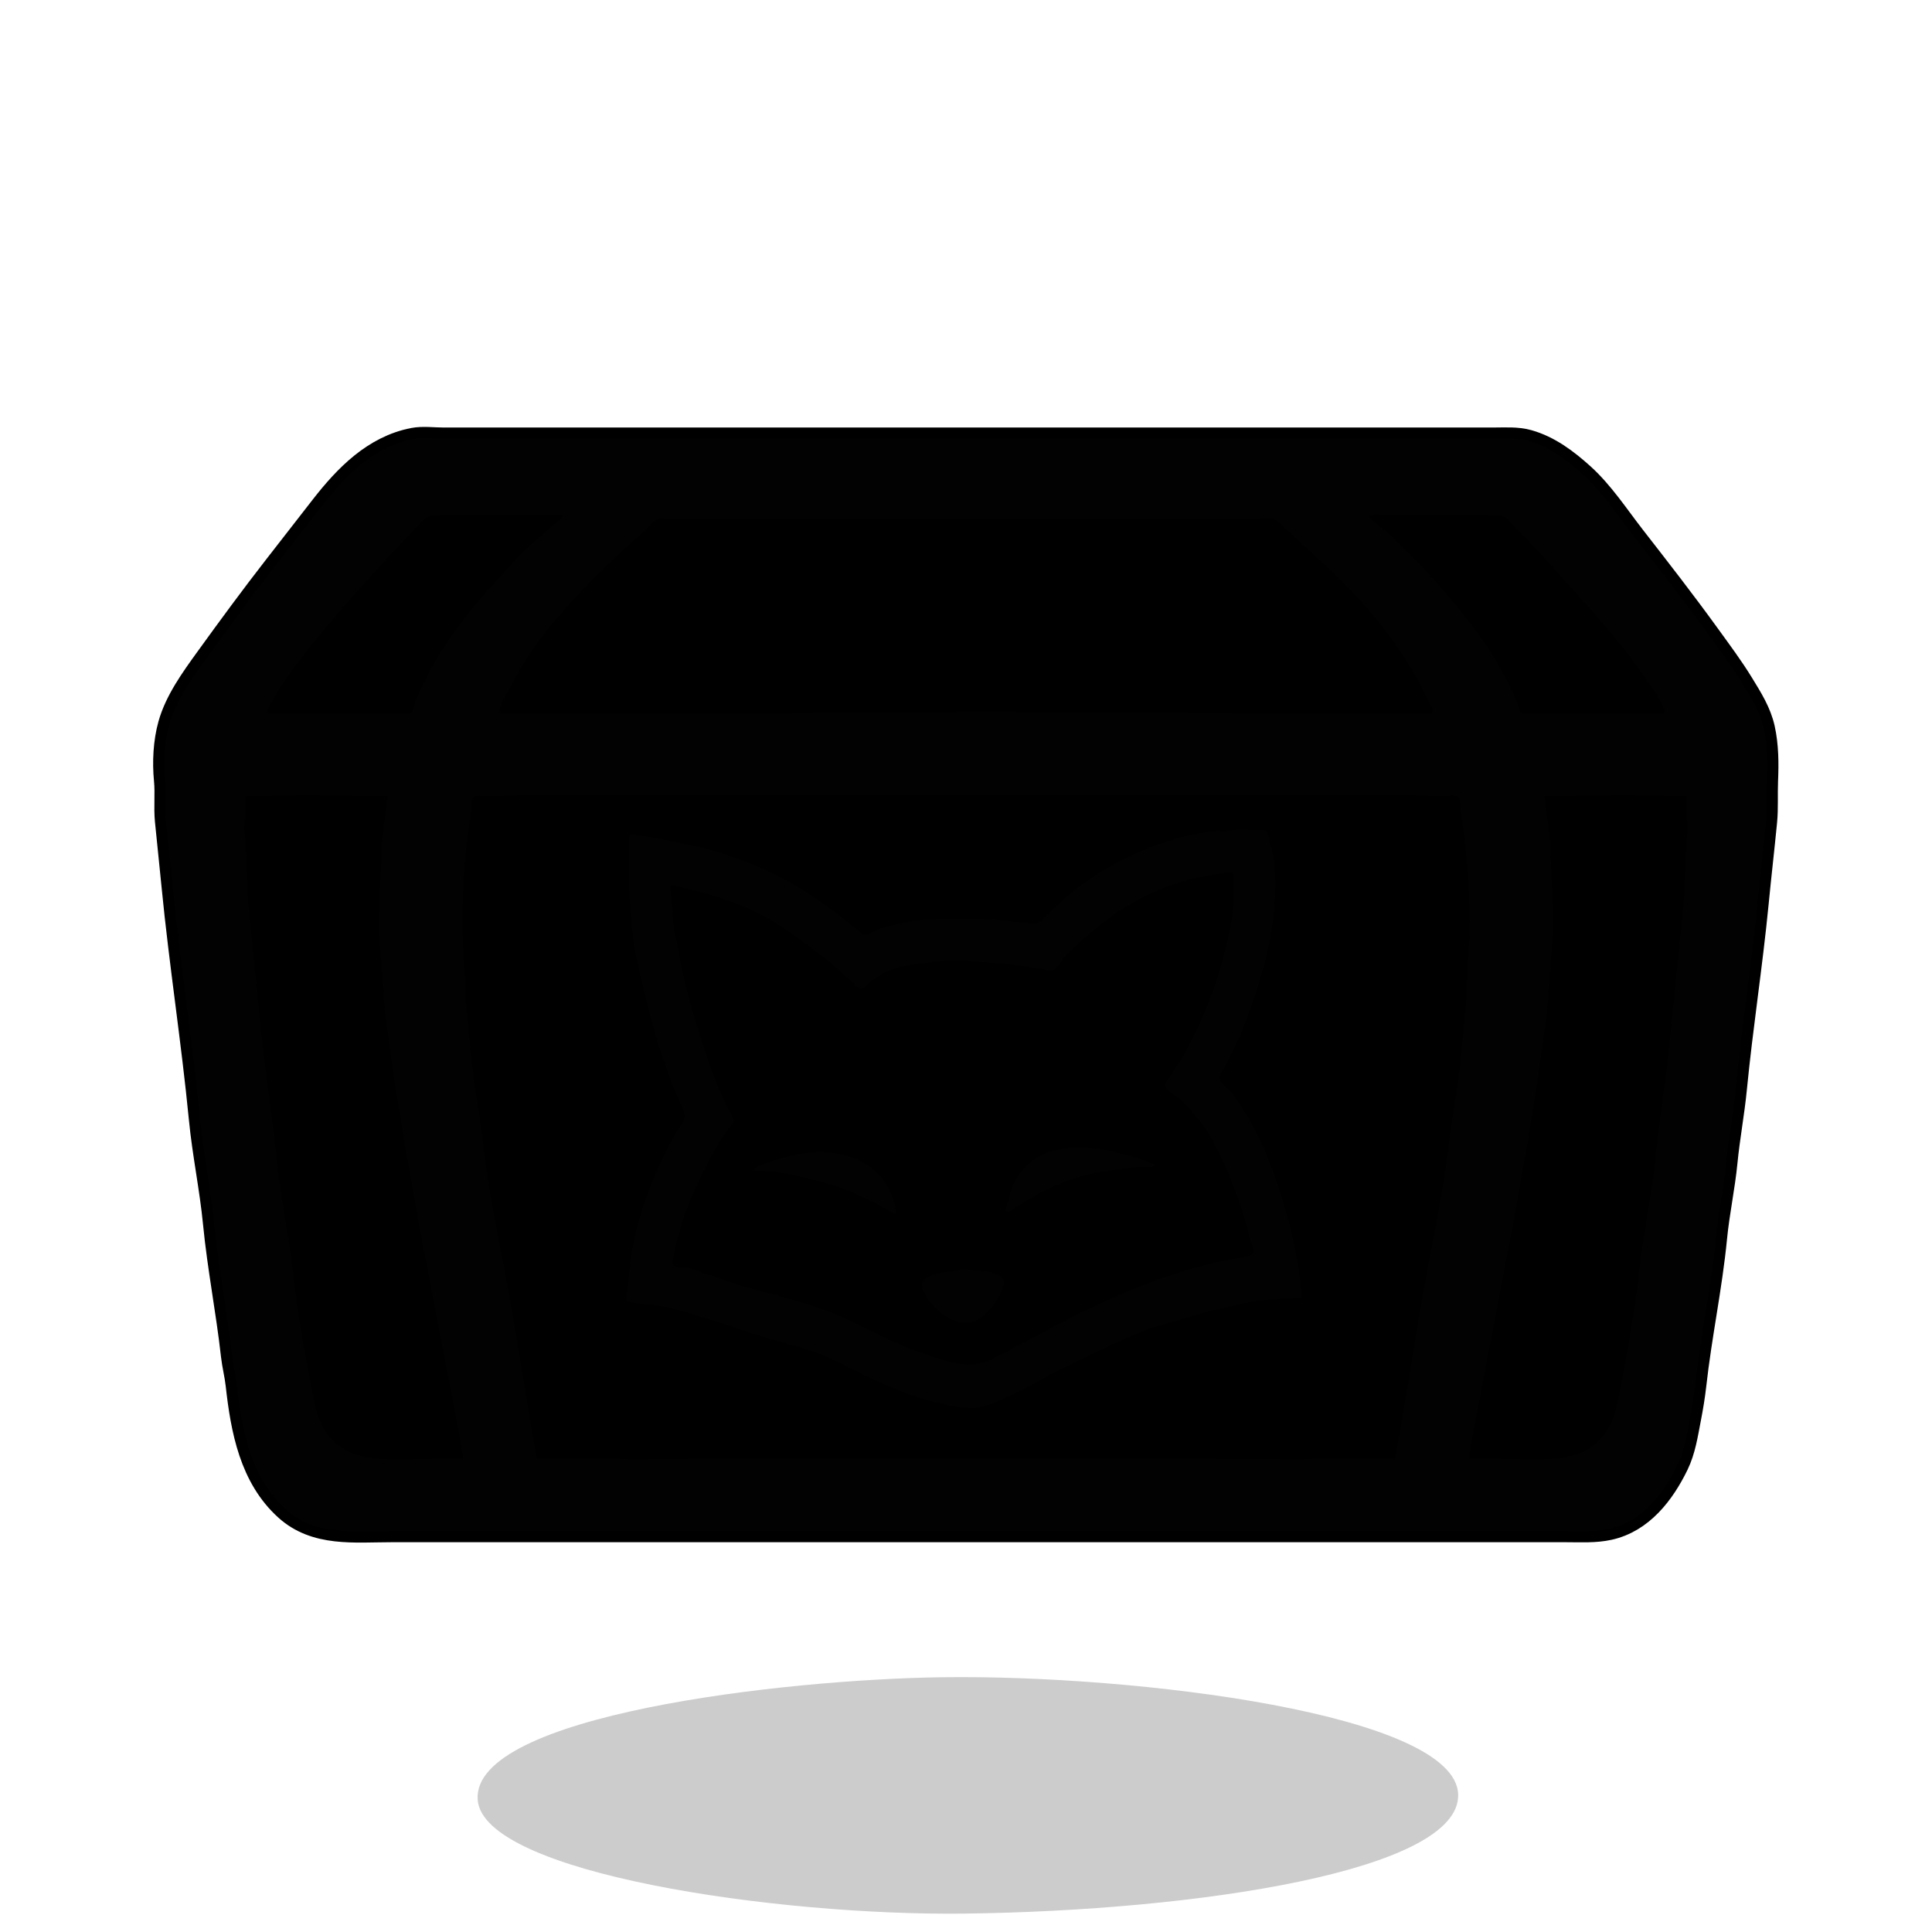
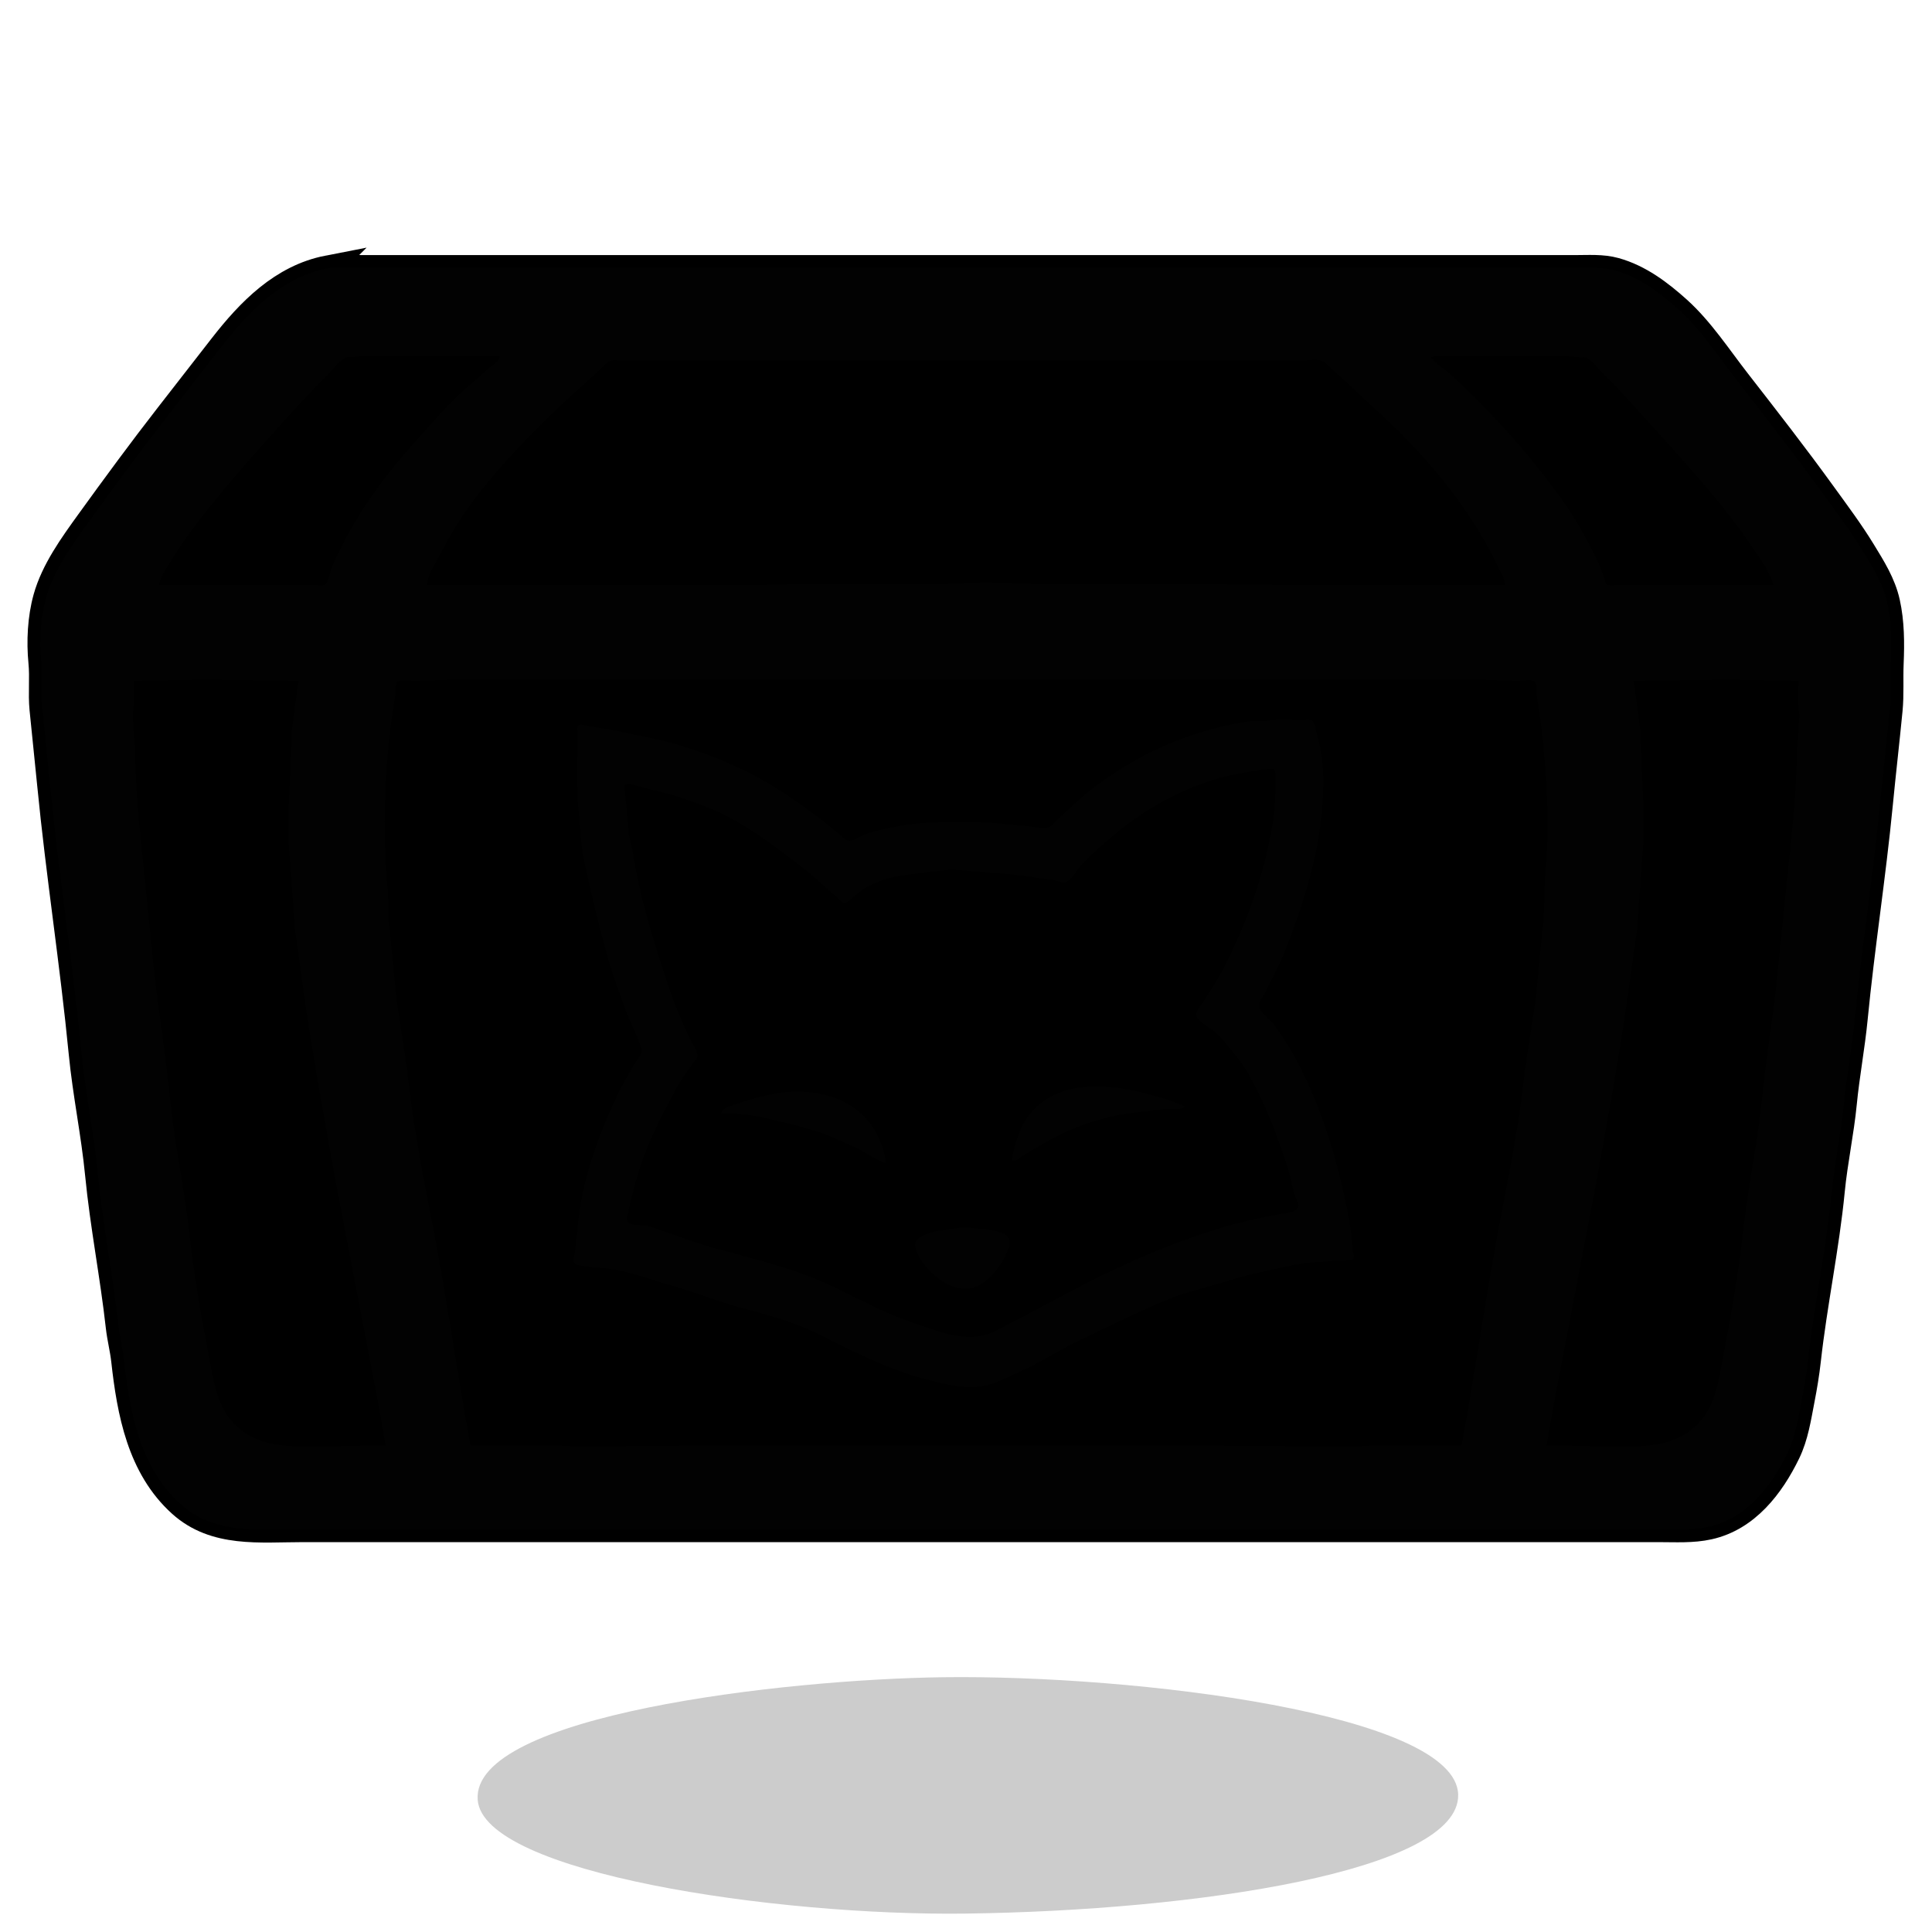
- <svg xmlns="http://www.w3.org/2000/svg" xml:space="preserve" width="655.36" height="655.36" viewBox="0 0 173.397 173.397">
-   <g style="display:inline">
-     <path d="M61.213 223.267c-.568-7.591 27.43-10.813 41.761-11.003 17.233-.228 46.104 3.286 46.237 10.552.125 6.831-23.438 10.398-44.257 10.662-16.907.214-43.248-3.616-43.741-10.211" style="display:inline;fill:#000;fill-opacity:.2;stroke-width:.265" transform="translate(-18.34 -61.733)" />
+ <svg xmlns="http://www.w3.org/2000/svg" xml:space="preserve" width="655.36" height="655.36" viewBox="0 0 173.397 173.397" version="1.1" id="svg2">
+   <defs id="defs2" />
+   <g style="display:inline" id="g1">
+     <path d="M61.213 223.267c-.568-7.591 27.43-10.813 41.761-11.003 17.233-.228 46.104 3.286 46.237 10.552.125 6.831-23.438 10.398-44.257 10.662-16.907.214-43.248-3.616-43.741-10.211" style="display:inline;fill:#000;fill-opacity:.2;stroke-width:.265" transform="translate(-18.34 -61.733)" id="path1" />
  </g>
-   <g style="display:inline">
-     <path d="M37.084 39.398c-3.546.69-6.096 3.31-8.24 6.068l-4.15 5.334c-2.119 2.724-4.16 5.5-6.18 8.297-1.297 1.796-2.733 3.777-3.33 5.927-.438 1.574-.524 3.383-.367 4.995.117 1.206-.033 2.436.084 3.64.19 1.949.404 3.896.593 5.843.68 6.986 1.776 13.928 2.455 20.912.306 3.144.965 6.255 1.27 9.398.386 3.967 1.169 7.893 1.609 11.854.098.88.326 1.745.423 2.624.449 4.038 1.235 8.317 4.403 11.176 2.659 2.4 6.162 1.948 9.483 1.948h105.409c1.303 0 2.622.085 3.895-.198 2.95-.655 4.866-3.169 6.11-5.729.633-1.301.843-2.75 1.115-4.149.196-1.009.366-2.028.48-3.048.49-4.417 1.432-8.783 1.862-13.208.22-2.266.711-4.507.932-6.773.214-2.208.632-4.396.846-6.604.54-5.542 1.409-11.051 1.948-16.594.238-2.456.523-4.91.762-7.366.117-1.208.034-2.425.084-3.641.066-1.573.064-3.185-.282-4.741-.327-1.47-1.117-2.714-1.89-3.98-.932-1.525-2.004-2.957-3.049-4.402-2.158-2.988-4.425-5.896-6.688-8.806-1.459-1.875-2.83-3.989-4.6-5.588-1.43-1.29-3.03-2.497-4.911-3.02-1.014-.281-2.086-.197-3.133-.197H39.793c-.864 0-1.861-.137-2.71.028z" id="skinChest_svg" display="inline" fill="currentColor" stroke="#000" stroke-width="2" />
-     <path d="M37.084 39.398c-3.546.69-6.096 3.31-8.24 6.068l-4.15 5.334c-2.119 2.724-4.16 5.5-6.18 8.297-1.297 1.796-2.733 3.777-3.33 5.927-.438 1.574-.524 3.383-.367 4.995.117 1.206-.033 2.436.084 3.64.19 1.949.404 3.896.593 5.843.68 6.986 1.776 13.928 2.455 20.912.306 3.144.965 6.255 1.27 9.398.386 3.967 1.169 7.893 1.609 11.854.098.88.326 1.745.423 2.624.449 4.038 1.235 8.317 4.403 11.176 2.659 2.4 6.162 1.948 9.483 1.948h105.409c1.303 0 2.622.085 3.895-.198 2.95-.655 4.866-3.169 6.11-5.729.633-1.301.843-2.75 1.115-4.149.196-1.009.366-2.028.48-3.048.49-4.417 1.432-8.783 1.862-13.208.22-2.266.711-4.507.932-6.773.214-2.208.632-4.396.846-6.604.54-5.542 1.409-11.051 1.948-16.594.238-2.456.523-4.91.762-7.366.117-1.208.034-2.425.084-3.641.066-1.573.064-3.185-.282-4.741-.327-1.47-1.117-2.714-1.89-3.98-.932-1.525-2.004-2.957-3.049-4.402-2.158-2.988-4.425-5.896-6.688-8.806-1.459-1.875-2.83-3.989-4.6-5.588-1.43-1.29-3.03-2.497-4.911-3.02-1.014-.281-2.086-.197-3.133-.197H39.793c-.864 0-1.861-.137-2.71.028m13.378 6.83c-.04.377-.395.563-.677.79-.469.378-.888.81-1.355 1.185-1.707 1.376-3.194 3.179-4.656 4.798-2.009 2.225-3.92 4.798-5.32 7.45-.391.741-.781 1.501-1.087 2.287-.116.297-.222 1.034-.48 1.228-.182.137-.683.042-.903.042H23.961c.145-.69.621-1.348.987-1.947a30 30 0 0 1 1.61-2.371c2.294-3.06 4.835-5.887 7.393-8.72a89 89 0 0 1 3.133-3.303c.394-.394.854-1.062 1.355-1.312.197-.099.464-.024.677-.057.938-.143 1.926-.07 2.879-.07zm98.975 17.78h-12.022c-.22 0-.72.094-.903-.042-.142-.106-.166-.396-.226-.55-.186-.48-.35-.982-.579-1.44-.798-1.598-1.663-3.188-2.723-4.657a61.5 61.5 0 0 0-6.407-7.535c-.75-.75-1.5-1.492-2.286-2.201-.452-.409-1.12-.762-1.439-1.27.435-.183 1.046-.085 1.524-.085h8.382c.55 0 1.068.032 1.609.085.19.018.413-.048.592.042.38.19.718.675 1.016.974.75.75 1.493 1.5 2.202 2.286 1.933 2.14 3.875 4.249 5.757 6.434 1.436 1.668 2.814 3.417 4.036 5.25.536.804 1.268 1.76 1.467 2.709m-20.828 0h-17.272l-9.398-.085h-9.482l-4.234-.084-3.47.084h-9.737l-4.15.085H44.79c.07-.889.779-1.84 1.17-2.625 1.28-2.56 3.093-4.904 5.01-7.027a73 73 0 0 1 5.25-5.25l1.778-1.608c.317-.287.623-.698 1.016-.89.247-.12.661-.041.93-.041h52.917c.413 0 1.153-.144 1.524.042.379.189.696.604 1.016.875 1.056.894 2.022 1.881 3.048 2.808 3.075 2.776 5.91 5.943 8.072 9.483a29 29 0 0 1 1.51 2.794c.212.448.539.936.578 1.439m-93.81 7.45-.508 3.895-.254 6.266v2.37l.508 6.858.931 6.689.819 4.995 1.326 7.45 2.794 14.563.762 3.98.395 2.37c-1.99 0-4.015.085-6.011.085-1.971 0-3.962-.132-5.503-1.524-1.636-1.476-1.838-3.57-2.23-5.588-.602-3.097-1.148-6.266-1.496-9.398-.396-3.567-1.176-7.095-1.524-10.668-.357-3.678-.997-7.329-1.354-11.006-.357-3.67-.744-7.337-1.101-11.007-.24-2.474-.183-4.977-.423-7.45-.032-.327.054-.616.084-.932.062-.636 0-1.309 0-1.947l5.504-.085zm90.425 59.435h-6.689l-1.609.085-14.478-.085H68.495l-7.027.043-4.91.042-1.779-.085h-6.604c-1.036-5.624-1.813-11.308-2.907-16.933-.733-3.773-1.495-7.615-1.919-11.43-.27-2.435-.779-4.843-1.016-7.281l-.508-5.165c-.079-.814-.005-1.64-.084-2.455-.387-3.972-.27-8.156.169-12.108.107-.962.263-1.92.41-2.878.044-.293-.005-.846.168-1.087.165-.228.936-.099 1.2-.099 1.218 0 2.434-.084 3.64-.084h78.825c1.153 0 2.31.084 3.471.084.283 0 1.014-.132 1.242.043.204.156.171.82.198 1.058.088.793.25 1.578.338 2.37.408 3.67.7 7.555.34 11.261-.127 1.293-.045 2.603-.17 3.895l-.508 5.25c-.235 2.41-.749 4.79-1.016 7.196-.37 3.335-1.024 6.693-1.665 9.99-1.187 6.103-2.037 12.27-3.161 18.373m26.162-59.436c0 .64-.062 1.312 0 1.948.03.316.116.605.084.931-.237 2.446-.185 4.92-.423 7.366-.406 4.18-.864 8.353-1.27 12.53-.31 3.198-.874 6.37-1.185 9.568-.328 3.374-1.065 6.706-1.44 10.075-.37 3.33-.94 6.699-1.58 9.991-.392 2.017-.594 4.111-2.23 5.588-1.54 1.391-3.532 1.524-5.503 1.524-1.986 0-4.014-.085-6.011-.085l.48-2.794.762-3.979 2.709-14.14 1.326-7.45.734-4.487 1.016-7.197.508-6.943v-2.54l-.254-6.096-.508-3.81 7.281-.084zm-40.979 3.077c-.505.098-1.013.006-1.524.056-.671.065-1.37.22-2.032.367a26 26 0 0 0-7.62 3.048c-1.29.77-2.607 1.672-3.725 2.681-.54.487-1.063.99-1.609 1.468-.256.224-.439.543-.762.691-.373.171-.89-.005-1.27-.042l-2.54-.254c-1.176-.115-2.368-.085-3.556-.085-1.419 0-2.845-.007-4.233.282-.913.19-1.832.322-2.71.664-.36.14-.96.593-1.354.451-.264-.095-.465-.35-.677-.522-.509-.41-1.002-.836-1.524-1.228-1.597-1.197-3.23-2.341-4.996-3.273-2.11-1.114-4.372-1.968-6.688-2.611-1.173-.326-2.378-.482-3.556-.776-.85-.212-1.758-.307-2.625-.452-.218-.036-.72-.258-.89-.042-.087.112-.041.348-.041.48v1.185c0 1.562-.068 3.093.084 4.657.094.96.161 1.92.254 2.878.107 1.103.409 2.22.65 3.302.418 1.884.894 3.73 1.41 5.588.373 1.343.9 2.67 1.355 3.98.354 1.018.955 2.013 1.242 3.048.106.383-.311.795-.494 1.1-.509.852-1.018 1.732-1.44 2.625-1.432 3.035-2.604 6.297-2.977 9.652-.088.791-.177 1.578-.254 2.37-.026.266-.167.578-.07.847.067.186.32.214.494.24.467.072.968.164 1.439.184 1.941.08 3.821.868 5.673 1.383 1.712.475 3.364 1.16 5.08 1.636 2.106.585 4.216 1.093 6.18 2.075 2.824 1.412 5.7 2.878 8.806 3.655 1.237.309 2.777.701 4.064.451 1.11-.216 1.945-.705 2.963-1.157 1.597-.71 3.076-1.695 4.657-2.441 2.293-1.083 4.59-2.256 6.942-3.203.927-.374 1.917-.636 2.879-.904 1.357-.376 2.685-.841 4.064-1.128 1.336-.279 2.707-.659 4.064-.79.499-.05 1.029-.024 1.524-.1.455-.069.892-.064 1.354-.07.168-.002.345.02.41-.17.066-.191-.052-.402-.07-.592l-.086-.931c-.107-1.11-.322-2.212-.564-3.302-.808-3.637-1.947-7.21-3.683-10.499-.493-.934-1.106-1.844-1.707-2.71-.328-.47-1.034-.9-1.214-1.439-.13-.389.302-.858.466-1.185.553-1.107 1.142-2.223 1.594-3.387 1.629-4.187 2.907-8.433 2.907-12.954 0-1.297-.128-2.482-.508-3.725-.09-.292-.096-.863-.367-1.058-.175-.126-.61-.043-.818-.043-.759 0-1.627-.116-2.37.029m-.34 3.796c.143-.022.44-.068.565.028.133.101.11.32.113.465.005.395 0 .79 0 1.186 0 1.773-.36 3.614-.79 5.334-.75 2.998-1.94 6.006-3.373 8.72-.448.849-.994 1.649-1.51 2.456-.138.216-.56.668-.494.931.116.464.987.928 1.34 1.214.753.606 1.326 1.431 1.934 2.173.638.778 1.11 1.74 1.552 2.624.924 1.849 1.59 3.711 2.244 5.673.241.724.361 1.47.564 2.201.077.278.36.728.297 1.016-.101.464-1.138.507-1.51.579-1.534.298-3.072.628-4.572 1.087-4.068 1.242-7.965 2.99-11.684 4.953-1.552.818-3.089 1.67-4.657 2.455-.764.382-1.578.904-2.455 1.002-1.793.199-3.405-.514-5.08-1.073-2.315-.771-4.4-1.981-6.604-2.991-2.828-1.296-5.974-2.017-8.975-2.85-1.724-.48-3.378-1.174-5.08-1.694-.354-.108-1.353.076-1.51-.367-.082-.232.027-.534.07-.762.128-.656.318-1.298.48-1.947.684-2.733 1.93-5.165 3.26-7.62.348-.642.806-1.267 1.228-1.863.137-.193.434-.417.41-.677-.044-.443-.436-.961-.622-1.355-.589-1.248-1.156-2.58-1.594-3.895-1.17-3.508-2.276-7-2.837-10.668-.078-.512-.274-1.004-.324-1.524-.071-.729-.073-1.476-.184-2.2-.048-.317-.044-.614-.07-.932-.012-.143-.111-.352.028-.466.232-.19.828.08 1.073.141 1.054.264 2.096.488 3.132.833 1.168.39 2.369.817 3.472 1.369 2.224 1.112 4.208 2.656 6.18 4.162.856.654 1.616 1.44 2.455 2.117.185.148.479.588.734.593.135.002.354-.219.452-.297.336-.266.657-.57 1.016-.804.955-.624 2.336-1.019 3.471-1.129.962-.093 1.917-.245 2.879-.339.702-.068 1.426.018 2.116.085 1.072.104 2.146.15 3.218.254 1.02.1 2.029.31 3.048.423.322.036.69.26 1.016.142.47-.17.837-.974 1.185-1.327a33 33 0 0 1 3.302-2.935c2.178-1.694 4.785-3.07 7.45-3.81 1.203-.334 2.418-.504 3.641-.691m-19.812 30.38c.367.145.537-.134.847-.324.672-.41 1.353-.798 2.032-1.185 2.1-1.196 4.614-1.98 7.027-2.216.814-.079 1.636-.254 2.456-.254.36 0 .849.095 1.1-.169-.927-.464-1.961-.737-2.963-1.002-2.901-.765-6.627-1.131-8.89 1.34-.943 1.03-1.362 2.473-1.609 3.81m-22.605-3.64c1.335 0 2.603.157 3.894.48 1.755.439 3.51.785 5.165 1.566.613.29 1.269.531 1.863.861.6.333 1.221.752 1.862.988 0-.564-.15-1.001-.338-1.524-1.287-3.563-5.18-4.54-8.552-3.838-.992.206-1.922.486-2.878.818-.365.127-.895.262-1.016.65m18.457 8.917c-.882.172-1.8.15-2.625.55-.236.115-.492.208-.649.438-.298.438.235 1.328.494 1.693.778 1.098 2.328 2.31 3.796 2.004 1.12-.233 2.164-1.536 2.639-2.512.188-.388.491-1.028.211-1.439-.2-.295-.509-.348-.818-.451-.505-.169-.994-.175-1.524-.226-.503-.05-1.013-.156-1.524-.057" style="fill:#020202;stroke:none" />
+   <g style="display:inline" id="g2" transform="matrix(1.188425,0,0,1.188425,-16.33243,-26.08844)">
+     <path d="m 38.494,42.214 c -3.445,0.67 -5.923,3.216 -8.006,5.895 l -4.032,5.182 c -2.059,2.647 -4.042,5.344 -6.004,8.061 -1.26,1.745 -2.655,3.67 -3.235,5.759 -0.426,1.529 -0.509,3.287 -0.357,4.853 0.114,1.172 -0.032,2.367 0.082,3.537 0.185,1.894 0.393,3.785 0.576,5.677 0.661,6.787 1.726,13.532 2.385,20.317 0.297,3.055 0.938,6.077 1.234,9.131 0.375,3.854 1.136,7.669 1.563,11.517 0.095,0.855 0.317,1.695 0.411,2.549 0.436,3.923 1.2,8.081 4.278,10.858 2.583,2.332 5.987,1.893 9.213,1.893 H 139.015 c 1.266,0 2.547,0.083 3.784,-0.192 2.866,-0.636 4.728,-3.079 5.936,-5.566 0.615,-1.264 0.819,-2.672 1.083,-4.031 0.19,-0.98 0.356,-1.97 0.466,-2.961 0.476,-4.291 1.391,-8.533 1.809,-12.833 0.214,-2.202 0.691,-4.379 0.906,-6.58 0.208,-2.145 0.614,-4.271 0.822,-6.416 0.525,-5.384 1.369,-10.737 1.893,-16.122 0.231,-2.386 0.508,-4.77 0.74,-7.157 0.114,-1.174 0.033,-2.356 0.082,-3.537 0.064,-1.528 0.062,-3.094 -0.274,-4.606 -0.318,-1.428 -1.085,-2.637 -1.836,-3.867 -0.905,-1.482 -1.947,-2.873 -2.962,-4.277 -2.097,-2.903 -4.299,-5.728 -6.498,-8.556 -1.418,-1.822 -2.75,-3.876 -4.469,-5.429 -1.389,-1.253 -2.944,-2.426 -4.771,-2.934 -0.985,-0.273 -2.027,-0.191 -3.044,-0.191 H 41.126 c -0.839,0 -1.808,-0.133 -2.633,0.027 z" id="skinChest_svg" display="inline" fill="currentColor" stroke="#000000" stroke-width="1.943" />
+     <path d="m 38.494,42.214 c -3.445,0.67 -5.923,3.216 -8.006,5.895 l -4.032,5.182 c -2.059,2.647 -4.042,5.344 -6.004,8.061 -1.26,1.745 -2.655,3.67 -3.235,5.759 -0.426,1.529 -0.509,3.287 -0.357,4.853 0.114,1.172 -0.032,2.367 0.082,3.537 0.185,1.894 0.393,3.785 0.576,5.677 0.661,6.787 1.726,13.532 2.385,20.317 0.297,3.055 0.938,6.077 1.234,9.131 0.375,3.854 1.136,7.669 1.563,11.517 0.095,0.855 0.317,1.695 0.411,2.549 0.436,3.923 1.2,8.081 4.278,10.858 2.583,2.332 5.987,1.893 9.213,1.893 H 139.015 c 1.266,0 2.547,0.083 3.784,-0.192 2.866,-0.636 4.728,-3.079 5.936,-5.566 0.615,-1.264 0.819,-2.672 1.083,-4.031 0.19,-0.98 0.356,-1.97 0.466,-2.961 0.476,-4.291 1.391,-8.533 1.809,-12.833 0.214,-2.202 0.691,-4.379 0.906,-6.58 0.208,-2.145 0.614,-4.271 0.822,-6.416 0.525,-5.384 1.369,-10.737 1.893,-16.122 0.231,-2.386 0.508,-4.77 0.74,-7.157 0.114,-1.174 0.033,-2.356 0.082,-3.537 0.064,-1.528 0.062,-3.094 -0.274,-4.606 -0.318,-1.428 -1.085,-2.637 -1.836,-3.867 -0.905,-1.482 -1.947,-2.873 -2.962,-4.277 -2.097,-2.903 -4.299,-5.728 -6.498,-8.556 -1.418,-1.822 -2.75,-3.876 -4.469,-5.429 -1.389,-1.253 -2.944,-2.426 -4.771,-2.934 -0.985,-0.273 -2.027,-0.191 -3.044,-0.191 H 41.126 c -0.839,0 -1.808,-0.133 -2.633,0.027 m 12.998,6.636 c -0.039,0.366 -0.384,0.547 -0.658,0.768 -0.456,0.367 -0.863,0.787 -1.316,1.151 -1.658,1.337 -3.103,3.089 -4.524,4.662 -1.952,2.162 -3.809,4.662 -5.169,7.238 -0.38,0.72 -0.759,1.458 -1.056,2.222 -0.113,0.289 -0.216,1.005 -0.466,1.193 -0.177,0.133 -0.664,0.041 -0.877,0.041 H 25.744 c 0.141,-0.67 0.603,-1.31 0.959,-1.892 a 29.147,29.147 0 0 1 1.564,-2.304 c 2.229,-2.973 4.698,-5.72 7.183,-8.472 a 86.47,86.47 0 0 1 3.044,-3.209 c 0.383,-0.383 0.83,-1.032 1.316,-1.275 0.191,-0.096 0.451,-0.023 0.658,-0.055 0.911,-0.139 1.871,-0.068 2.797,-0.068 z m 96.161,17.275 h -11.68 c -0.214,0 -0.7,0.091 -0.877,-0.041 -0.138,-0.103 -0.161,-0.385 -0.22,-0.534 -0.181,-0.466 -0.34,-0.954 -0.563,-1.399 -0.775,-1.553 -1.616,-3.097 -2.646,-4.525 a 59.752,59.752 0 0 0 -6.225,-7.321 c -0.729,-0.729 -1.457,-1.45 -2.221,-2.138 -0.439,-0.397 -1.088,-0.74 -1.398,-1.234 0.423,-0.178 1.016,-0.083 1.481,-0.083 h 8.144 c 0.534,0 1.038,0.031 1.563,0.083 0.185,0.017 0.401,-0.047 0.575,0.041 0.369,0.185 0.698,0.656 0.987,0.946 0.729,0.729 1.451,1.457 2.139,2.221 1.878,2.079 3.765,4.128 5.593,6.251 1.395,1.621 2.734,3.32 3.921,5.101 0.521,0.781 1.232,1.71 1.425,2.632 m -20.236,0 h -16.781 l -9.131,-0.083 h -9.212 l -4.114,-0.082 -3.371,0.082 h -9.46 l -4.032,0.083 H 45.981 c 0.068,-0.864 0.757,-1.788 1.137,-2.55 1.244,-2.487 3.005,-4.765 4.868,-6.827 a 70.925,70.925 0 0 1 5.101,-5.101 l 1.727,-1.562 c 0.308,-0.279 0.605,-0.678 0.987,-0.865 0.24,-0.117 0.642,-0.04 0.904,-0.04 h 51.413 c 0.401,0 1.12,-0.14 1.481,0.041 0.368,0.184 0.676,0.587 0.987,0.85 1.026,0.869 1.965,1.828 2.961,2.728 2.988,2.697 5.742,5.774 7.843,9.213 a 28.176,28.176 0 0 1 1.467,2.715 c 0.206,0.435 0.524,0.909 0.562,1.398 m -91.143,7.238 -0.494,3.784 -0.247,6.088 v 2.303 l 0.494,6.663 0.905,6.499 0.796,4.853 1.288,7.238 2.715,14.149 0.74,3.867 0.384,2.303 c -1.933,0 -3.901,0.083 -5.84,0.083 -1.915,0 -3.849,-0.128 -5.347,-1.481 -1.589,-1.434 -1.786,-3.469 -2.167,-5.429 -0.585,-3.009 -1.115,-6.088 -1.453,-9.131 -0.385,-3.466 -1.143,-6.893 -1.481,-10.365 -0.347,-3.573 -0.969,-7.121 -1.316,-10.693 -0.347,-3.566 -0.723,-7.128 -1.07,-10.694 -0.233,-2.404 -0.178,-4.836 -0.411,-7.238 -0.031,-0.318 0.052,-0.598 0.082,-0.906 0.06,-0.618 0,-1.272 0,-1.892 l 5.348,-0.083 z m 87.854,57.745 h -6.499 l -1.563,0.083 -14.066,-0.083 H 69.012 l -6.827,0.042 -4.77,0.041 -1.728,-0.083 h -6.416 c -1.007,-5.464 -1.761,-10.987 -2.824,-16.452 -0.712,-3.666 -1.452,-7.399 -1.864,-11.105 -0.262,-2.366 -0.757,-4.705 -0.987,-7.074 l -0.494,-5.018 c -0.077,-0.791 -0.005,-1.593 -0.082,-2.385 -0.376,-3.859 -0.262,-7.924 0.164,-11.764 0.104,-0.935 0.256,-1.865 0.398,-2.796 0.043,-0.285 -0.005,-0.822 0.163,-1.056 0.16,-0.222 0.909,-0.096 1.166,-0.096 1.183,0 2.365,-0.082 3.537,-0.082 h 76.584 c 1.12,0 2.244,0.082 3.372,0.082 0.275,0 0.985,-0.128 1.207,0.042 0.198,0.152 0.166,0.797 0.192,1.028 0.085,0.77 0.243,1.533 0.328,2.303 0.396,3.566 0.68,7.34 0.33,10.941 -0.123,1.256 -0.044,2.529 -0.165,3.784 l -0.494,5.101 c -0.228,2.341 -0.728,4.654 -0.987,6.991 -0.359,3.24 -0.995,6.503 -1.618,9.706 -1.153,5.929 -1.979,11.921 -3.071,17.851 m 25.418,-57.746 c 0,0.622 -0.06,1.275 0,1.893 0.029,0.307 0.113,0.588 0.082,0.905 -0.23,2.376 -0.18,4.78 -0.411,7.157 -0.394,4.061 -0.839,8.116 -1.234,12.174 -0.301,3.107 -0.849,6.189 -1.151,9.296 -0.319,3.278 -1.035,6.515 -1.399,9.789 -0.359,3.235 -0.913,6.509 -1.535,9.707 -0.381,1.96 -0.577,3.994 -2.167,5.429 -1.496,1.351 -3.432,1.481 -5.347,1.481 -1.93,0 -3.9,-0.083 -5.84,-0.083 l 0.466,-2.715 0.74,-3.866 2.632,-13.738 1.288,-7.238 0.713,-4.359 0.987,-6.992 0.494,-6.746 v -2.468 l -0.247,-5.923 -0.494,-3.702 7.074,-0.082 z m -39.814,2.99 c -0.491,0.095 -0.984,0.006 -1.481,0.054 -0.652,0.063 -1.331,0.214 -1.974,0.357 a 25.261,25.261 0 0 0 -7.403,2.961 c -1.253,0.748 -2.533,1.624 -3.619,2.605 -0.525,0.473 -1.033,0.962 -1.563,1.426 -0.249,0.218 -0.427,0.528 -0.74,0.671 -0.362,0.166 -0.865,-0.005 -1.234,-0.041 l -2.468,-0.247 c -1.143,-0.112 -2.301,-0.083 -3.455,-0.083 -1.379,0 -2.764,-0.007 -4.113,0.274 -0.887,0.185 -1.78,0.313 -2.633,0.645 -0.35,0.136 -0.933,0.576 -1.316,0.438 -0.256,-0.092 -0.452,-0.34 -0.658,-0.507 -0.495,-0.398 -0.974,-0.812 -1.481,-1.193 -1.552,-1.163 -3.138,-2.274 -4.854,-3.18 -2.05,-1.082 -4.248,-1.912 -6.498,-2.537 -1.14,-0.317 -2.31,-0.468 -3.455,-0.754 -0.826,-0.206 -1.708,-0.298 -2.55,-0.439 -0.212,-0.035 -0.7,-0.251 -0.865,-0.041 -0.085,0.109 -0.04,0.338 -0.04,0.466 v 1.151 c 0,1.518 -0.066,3.005 0.082,4.525 0.091,0.933 0.156,1.865 0.247,2.796 0.104,1.072 0.397,2.157 0.632,3.208 0.406,1.83 0.869,3.624 1.37,5.429 0.362,1.305 0.874,2.594 1.316,3.867 0.344,0.989 0.928,1.956 1.207,2.961 0.103,0.372 -0.302,0.772 -0.48,1.069 -0.495,0.828 -0.989,1.683 -1.399,2.55 -1.391,2.949 -2.53,6.118 -2.892,9.378 -0.086,0.769 -0.172,1.533 -0.247,2.303 -0.025,0.258 -0.162,0.562 -0.068,0.823 0.065,0.181 0.311,0.208 0.48,0.233 0.454,0.07 0.94,0.159 1.398,0.179 1.886,0.078 3.712,0.843 5.512,1.344 1.663,0.462 3.268,1.127 4.936,1.589 2.046,0.568 4.096,1.062 6.004,2.016 2.744,1.372 5.538,2.796 8.556,3.551 1.202,0.3 2.698,0.681 3.948,0.438 1.078,-0.21 1.89,-0.685 2.879,-1.124 1.552,-0.69 2.989,-1.647 4.525,-2.372 2.228,-1.052 4.46,-2.192 6.745,-3.112 0.901,-0.363 1.863,-0.618 2.797,-0.878 1.318,-0.365 2.609,-0.817 3.948,-1.096 1.298,-0.271 2.63,-0.64 3.948,-0.768 0.485,-0.049 1,-0.023 1.481,-0.097 0.442,-0.067 0.867,-0.062 1.316,-0.068 0.163,-0.002 0.335,0.019 0.398,-0.165 0.064,-0.186 -0.051,-0.391 -0.068,-0.575 l -0.084,-0.905 c -0.104,-1.078 -0.313,-2.149 -0.548,-3.208 -0.785,-3.534 -1.892,-7.005 -3.578,-10.201 -0.479,-0.907 -1.075,-1.792 -1.658,-2.633 -0.319,-0.457 -1.005,-0.874 -1.179,-1.398 -0.126,-0.378 0.293,-0.834 0.453,-1.151 0.537,-1.076 1.11,-2.16 1.549,-3.291 1.583,-4.068 2.824,-8.193 2.824,-12.586 0,-1.26 -0.124,-2.411 -0.494,-3.619 -0.087,-0.284 -0.093,-0.838 -0.357,-1.028 -0.17,-0.122 -0.593,-0.042 -0.795,-0.042 -0.737,0 -1.581,-0.113 -2.303,0.028 m -0.33,3.688 c 0.139,-0.021 0.427,-0.066 0.549,0.027 0.129,0.098 0.107,0.311 0.11,0.452 0.005,0.384 0,0.768 0,1.152 0,1.723 -0.35,3.511 -0.768,5.182 -0.729,2.913 -1.885,5.835 -3.277,8.472 -0.435,0.825 -0.966,1.602 -1.467,2.386 -0.134,0.21 -0.544,0.649 -0.48,0.905 0.113,0.451 0.959,0.902 1.302,1.179 0.732,0.589 1.288,1.39 1.879,2.111 0.62,0.756 1.078,1.691 1.508,2.549 0.898,1.796 1.545,3.605 2.18,5.512 0.234,0.703 0.351,1.428 0.548,2.138 0.075,0.27 0.35,0.707 0.289,0.987 -0.098,0.451 -1.106,0.493 -1.467,0.563 -1.49,0.29 -2.985,0.61 -4.442,1.056 -3.952,1.207 -7.739,2.905 -11.352,4.812 -1.508,0.795 -3.001,1.623 -4.525,2.385 -0.742,0.371 -1.533,0.878 -2.385,0.974 -1.742,0.193 -3.308,-0.499 -4.936,-1.042 -2.249,-0.749 -4.275,-1.925 -6.416,-2.906 -2.748,-1.259 -5.804,-1.96 -8.72,-2.769 -1.675,-0.466 -3.282,-1.141 -4.936,-1.646 -0.344,-0.105 -1.315,0.074 -1.467,-0.357 -0.08,-0.225 0.026,-0.519 0.068,-0.74 0.124,-0.637 0.309,-1.261 0.466,-1.892 0.665,-2.655 1.875,-5.018 3.167,-7.403 0.338,-0.624 0.783,-1.231 1.193,-1.81 0.133,-0.188 0.422,-0.405 0.398,-0.658 -0.043,-0.43 -0.424,-0.934 -0.604,-1.317 -0.572,-1.213 -1.123,-2.507 -1.549,-3.784 -1.137,-3.408 -2.211,-6.801 -2.756,-10.365 -0.076,-0.497 -0.266,-0.975 -0.315,-1.481 -0.069,-0.708 -0.071,-1.434 -0.179,-2.137 -0.047,-0.308 -0.043,-0.597 -0.068,-0.906 -0.012,-0.139 -0.108,-0.342 0.027,-0.453 0.225,-0.185 0.804,0.078 1.042,0.137 1.024,0.256 2.036,0.474 3.043,0.809 1.135,0.379 2.302,0.794 3.373,1.33 2.161,1.08 4.088,2.58 6.004,4.044 0.832,0.635 1.57,1.399 2.385,2.057 0.18,0.144 0.465,0.571 0.713,0.576 0.131,0.002 0.344,-0.213 0.439,-0.289 0.326,-0.258 0.638,-0.554 0.987,-0.781 0.928,-0.606 2.27,-0.99 3.372,-1.097 0.935,-0.09 1.863,-0.238 2.797,-0.329 0.682,-0.066 1.385,0.017 2.056,0.083 1.042,0.101 2.085,0.146 3.127,0.247 0.991,0.097 1.971,0.301 2.961,0.411 0.313,0.035 0.67,0.253 0.987,0.138 0.457,-0.165 0.813,-0.946 1.151,-1.289 a 32.062,32.062 0 0 1 3.208,-2.852 c 2.116,-1.646 4.649,-2.983 7.238,-3.702 1.169,-0.325 2.349,-0.49 3.537,-0.671 M 90.152,109.556 c 0.357,0.141 0.522,-0.13 0.823,-0.315 0.653,-0.398 1.315,-0.775 1.974,-1.151 2.04,-1.162 4.483,-1.924 6.827,-2.153 0.791,-0.077 1.589,-0.247 2.386,-0.247 0.35,0 0.825,0.092 1.069,-0.164 -0.901,-0.451 -1.905,-0.716 -2.879,-0.974 -2.819,-0.743 -6.439,-1.099 -8.637,1.302 -0.916,1.001 -1.323,2.403 -1.563,3.702 m -21.962,-3.537 c 1.297,0 2.529,0.153 3.783,0.466 1.705,0.427 3.41,0.763 5.018,1.521 0.596,0.282 1.233,0.516 1.81,0.837 0.583,0.324 1.186,0.731 1.809,0.96 0,-0.548 -0.146,-0.973 -0.328,-1.481 -1.25,-3.462 -5.033,-4.411 -8.309,-3.729 -0.964,0.2 -1.867,0.472 -2.796,0.795 -0.355,0.123 -0.87,0.255 -0.987,0.632 m 17.932,8.664 c -0.857,0.167 -1.749,0.146 -2.55,0.534 -0.229,0.112 -0.478,0.202 -0.631,0.426 -0.29,0.426 0.228,1.29 0.48,1.645 0.756,1.067 2.262,2.244 3.688,1.947 1.088,-0.226 2.102,-1.492 2.564,-2.441 0.183,-0.377 0.477,-0.999 0.205,-1.398 -0.194,-0.287 -0.495,-0.338 -0.795,-0.438 -0.491,-0.164 -0.966,-0.17 -1.481,-0.22 -0.489,-0.049 -0.984,-0.152 -1.481,-0.055" style="fill:#020202;stroke:none;stroke-width:0.972" id="path2" />
  </g>
</svg>
